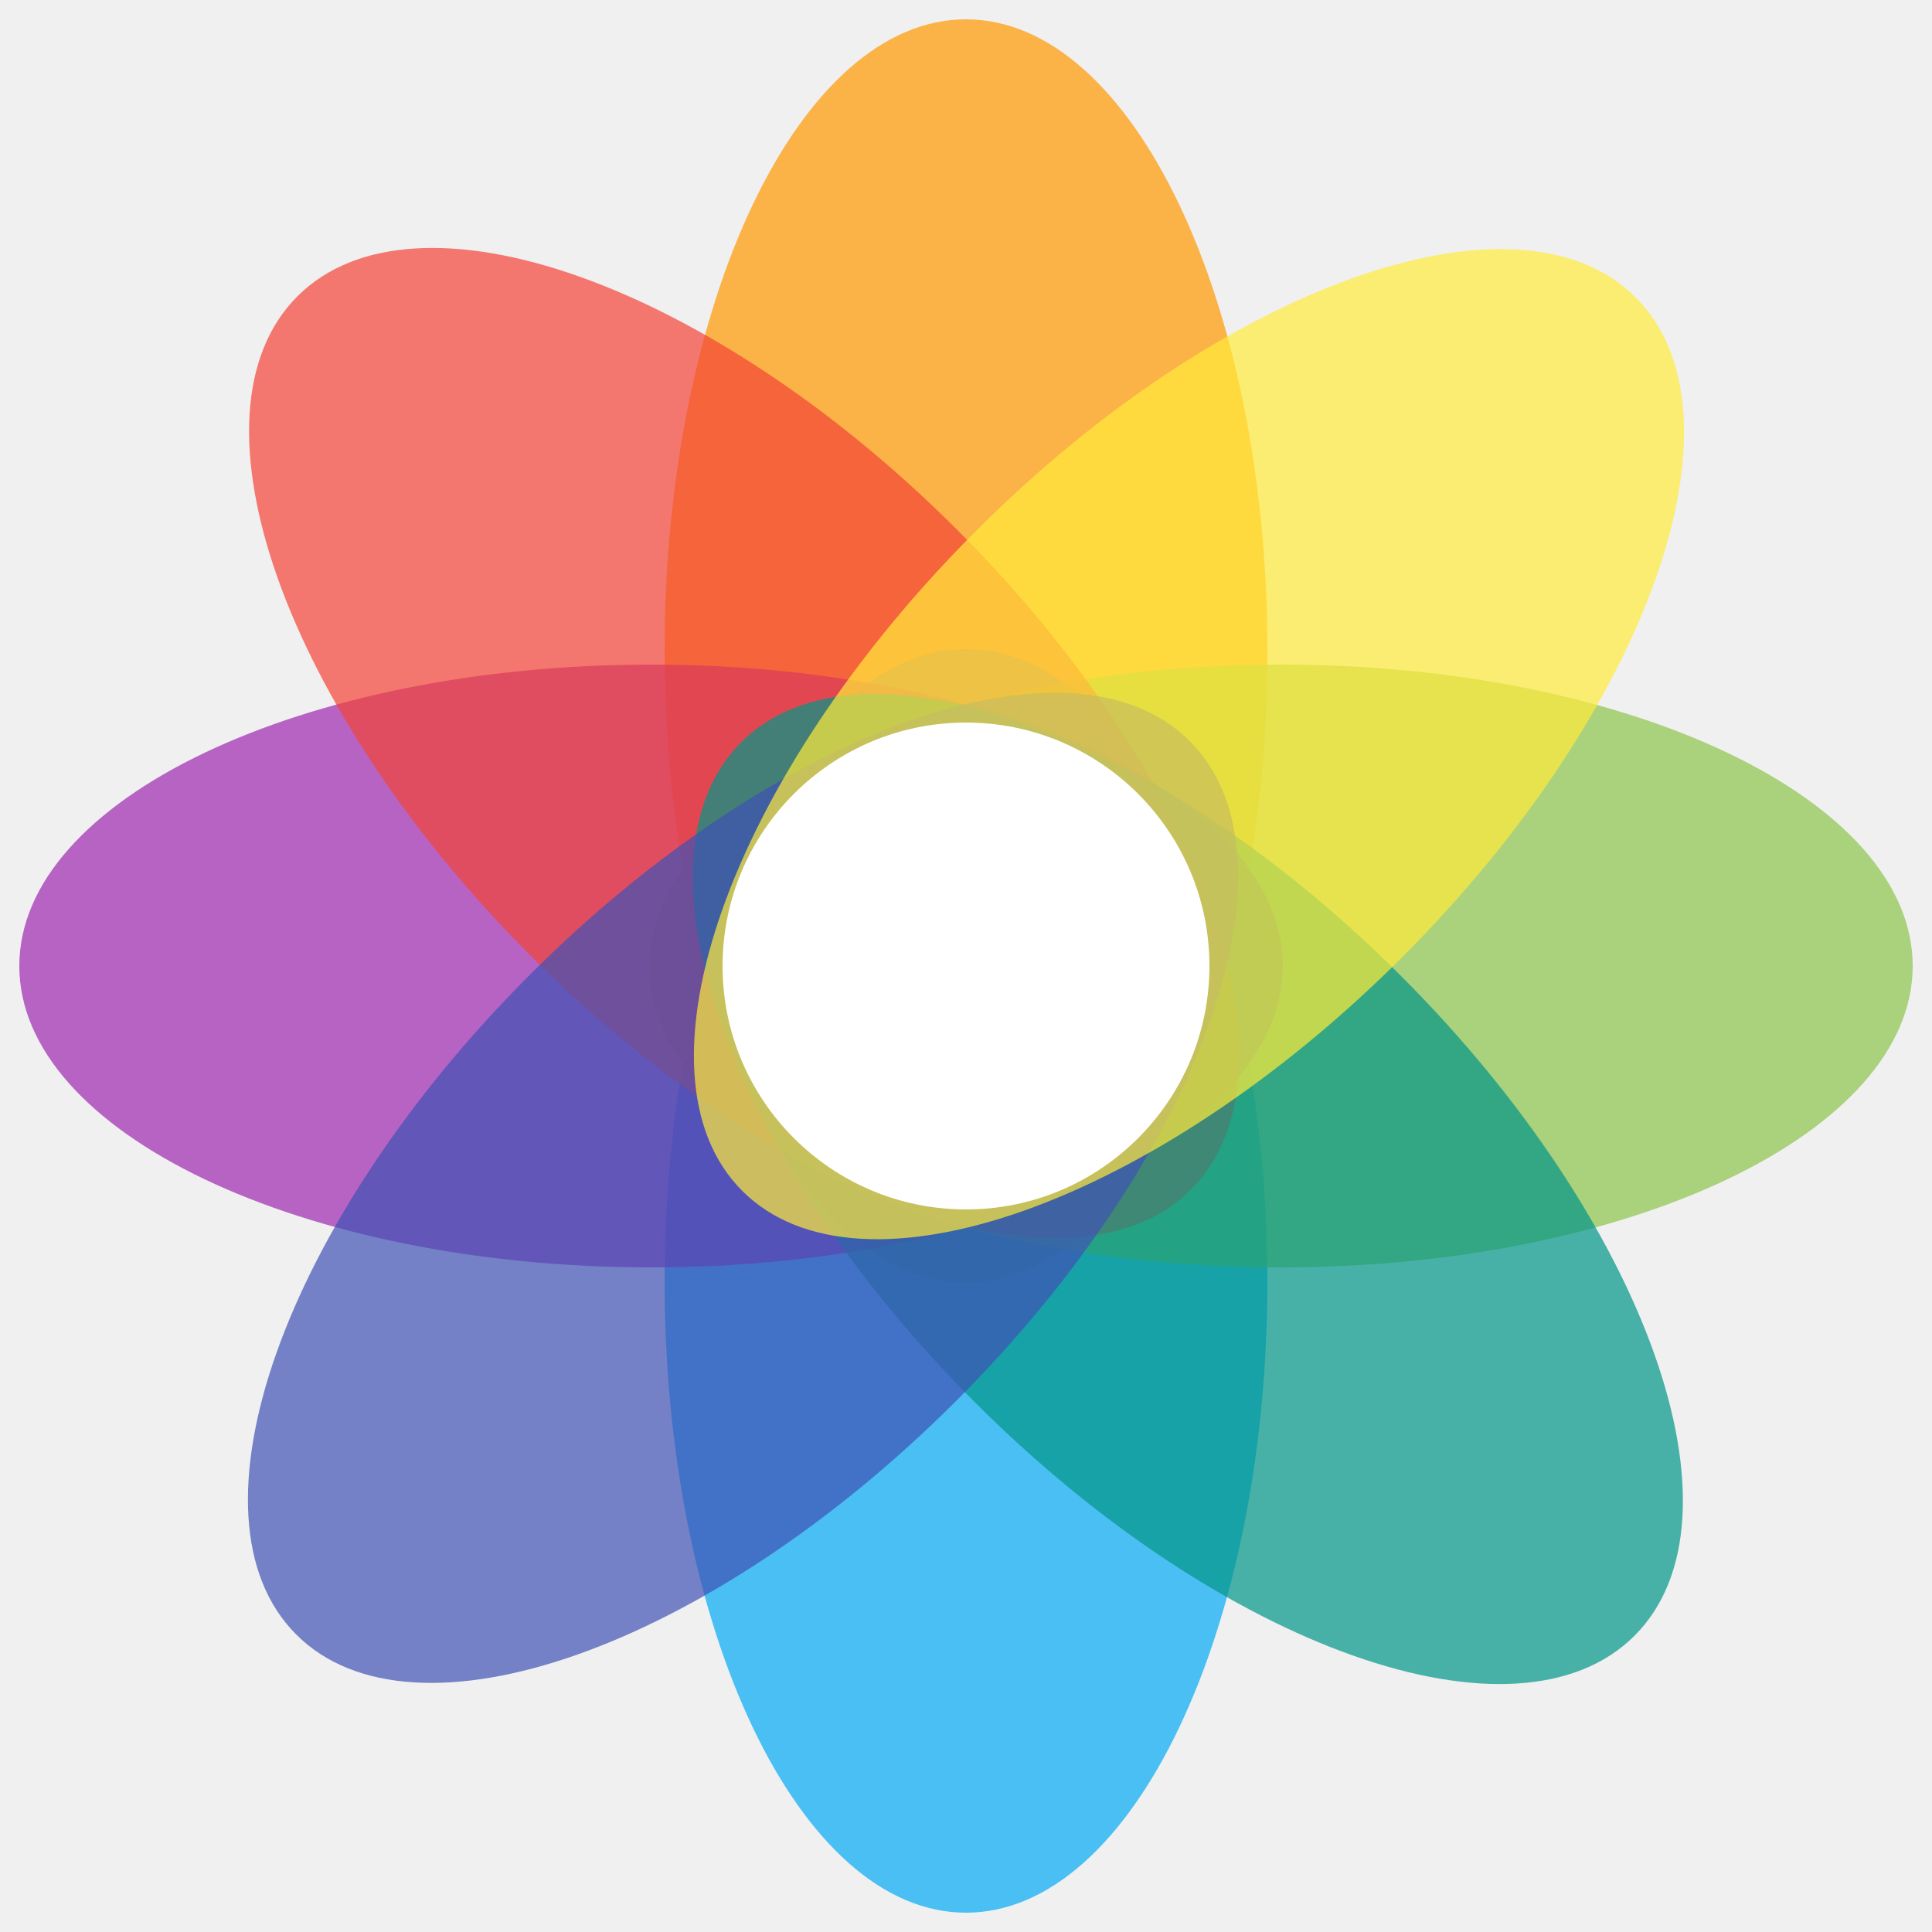
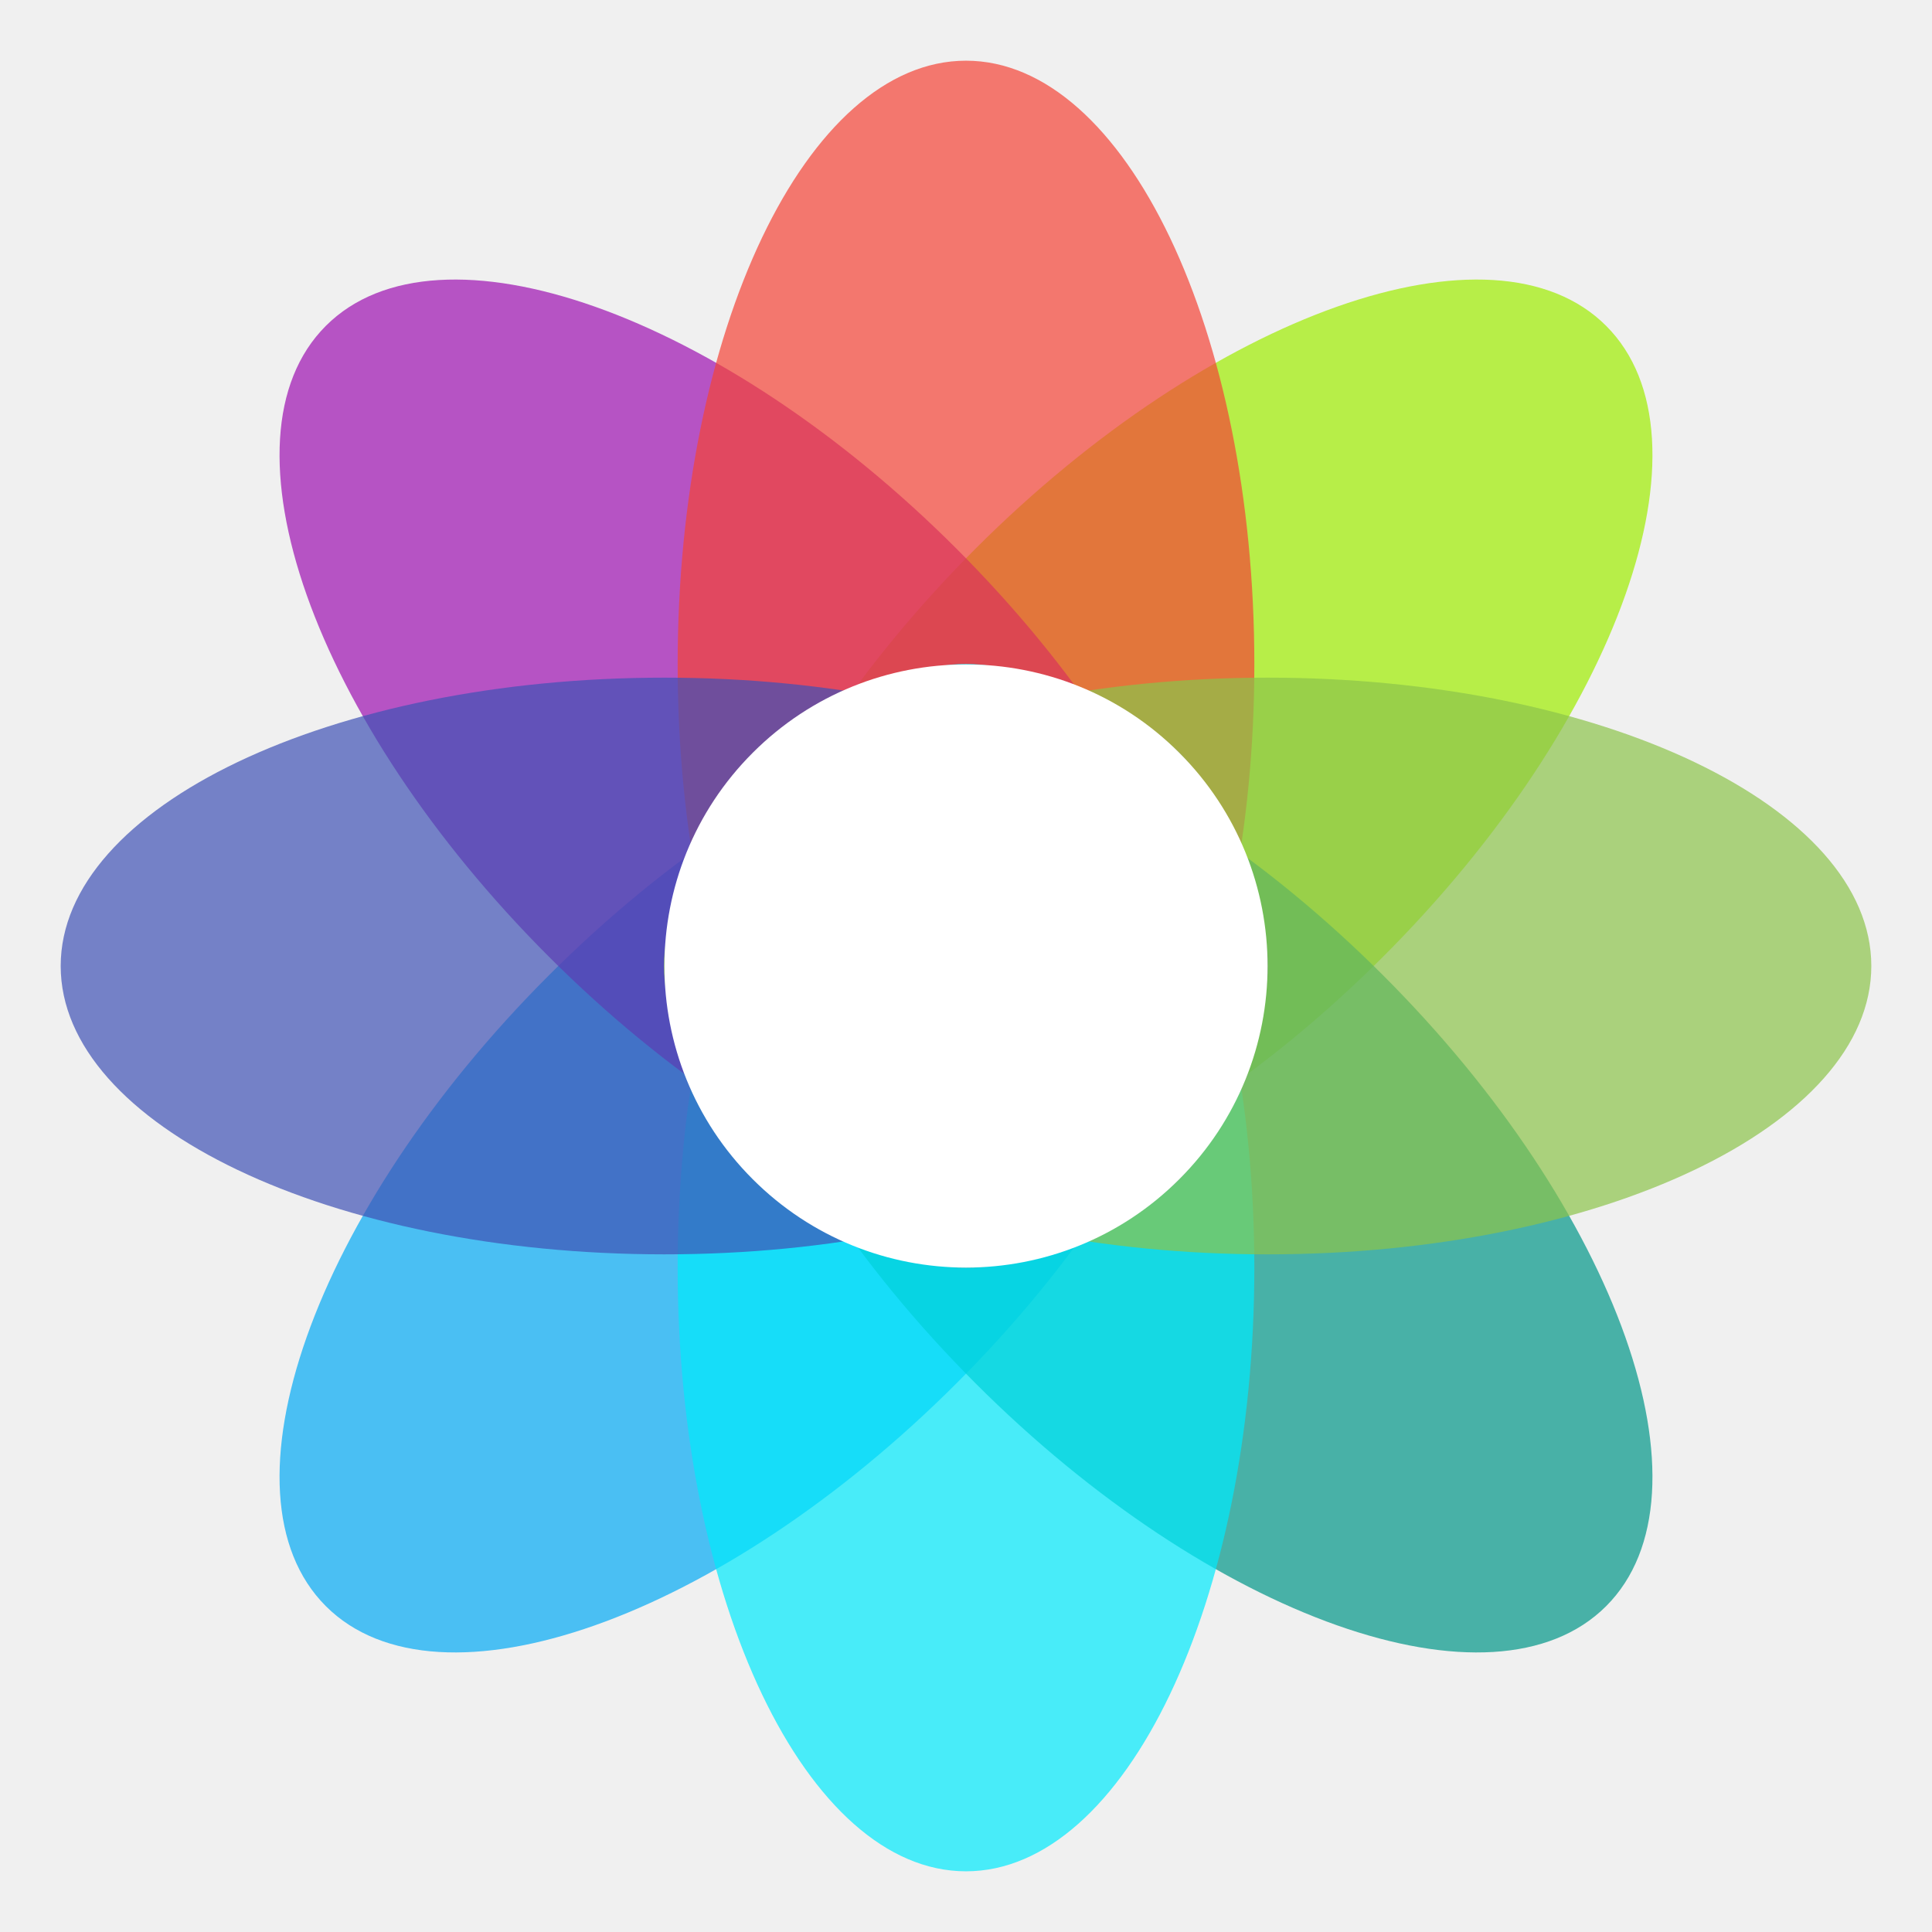
- <svg xmlns="http://www.w3.org/2000/svg" version="1.1" id="Layer_1" x="0px" y="0px" viewBox="0 0 100 100" style="enable-background:new 0 0 100 100;" xml:space="preserve">
-   <style type="text/css">
- 	.st0{opacity:0.7;fill:#FF9800;}
- 	.st1{opacity:0.7;fill:#03A9F4;}
- 	.st2{opacity:0.7;fill:#8BC34A;}
- 	.st3{opacity:0.7;fill:#9C27B0;}
- 	.st4{opacity:0.7;fill:#F44336;}
- 	.st5{opacity:0.7;fill:#009688;}
- 	.st6{opacity:0.7;fill:#3F51B5;}
- 	.st7{opacity:0.7;fill:#FFEB3B;}
- 	.st8{fill:#FFFFFF;}
- </style>
+ <svg xmlns="http://www.w3.org/2000/svg" width="100%" height="100%" viewBox="0 0 512 512" version="1.1" xml:space="preserve" style="fill-rule:evenodd;clip-rule:evenodd;stroke-linejoin:round;stroke-miterlimit:2;">
  <g>
-     <g>
-       <ellipse class="st0" cx="50" cy="33.7" rx="15.6" ry="32.7" />
-       <ellipse class="st1" cx="50" cy="66.3" rx="15.6" ry="32.7" />
-       <ellipse class="st2" cx="66.3" cy="50" rx="32.7" ry="15.6" />
-       <ellipse class="st3" cx="33.7" cy="50" rx="32.7" ry="15.6" />
-       <ellipse transform="matrix(0.7071 -0.7071 0.7071 0.7071 -15.9298 38.4579)" class="st4" cx="38.5" cy="38.5" rx="15.6" ry="32.7" />
-       <ellipse transform="matrix(0.7071 -0.7071 0.7071 0.7071 -25.4916 61.5421)" class="st5" cx="61.5" cy="61.5" rx="15.6" ry="32.7" />
-       <ellipse transform="matrix(0.7071 -0.7071 0.7071 0.7071 -32.2528 45.2191)" class="st6" cx="38.5" cy="61.5" rx="32.7" ry="15.6" />
-       <ellipse transform="matrix(0.7071 -0.7071 0.7071 0.7071 -9.1686 54.7809)" class="st7" cx="61.5" cy="38.5" rx="32.7" ry="15.6" />
+     <rect x="0" y="0" width="512" height="512" style="fill:none;" />
+     <g transform="matrix(0.707107,0.707107,-0.707107,0.707107,256,-106.039)">
+       <g opacity="0.7">
+         <g transform="matrix(0,-1,-1,0,256,99.6637)">
+           <path d="M-76.415,-76.415C-164.777,-76.415 -236.409,-42.203 -236.409,0C-236.409,42.203 -164.777,76.415 -76.415,76.415C11.947,76.415 83.579,42.203 83.579,0C83.579,-42.203 11.947,-76.415 -76.415,-76.415" style="fill:rgb(158,236,0);fill-rule:nonzero;" />
+         </g>
+       </g>
+       <g opacity="0.7">
+         <g transform="matrix(0,-1,-1,0,256,259.506)">
+           <path d="M-76.415,-76.415C-164.777,-76.415 -236.409,-42.203 -236.409,0C-236.409,42.203 -164.777,76.415 -76.415,76.415C11.947,76.415 83.579,42.203 83.579,0C83.579,-42.203 11.947,-76.415 -76.415,-76.415" style="fill:rgb(3,169,244);fill-rule:nonzero;" />
+         </g>
+       </g>
+       <g opacity="0.7">
+         <g transform="matrix(1,0,0,1,335.922,179.585)">
+           <path d="M0,152.83C-88.362,152.83 -159.994,118.618 -159.994,76.415C-159.994,34.212 -88.362,0 0,0C88.361,0 159.993,34.212 159.993,76.415C159.993,118.618 88.361,152.83 0,152.83" style="fill:rgb(0,150,136);fill-rule:nonzero;" />
+         </g>
+       </g>
+       <g opacity="0.7">
+         <g transform="matrix(1,0,0,1,176.079,179.585)">
+           <path d="M0,152.83C-88.362,152.83 -159.994,118.618 -159.994,76.415C-159.994,34.212 -88.362,0 0,0C88.362,0 159.994,34.212 159.994,76.415C159.994,118.618 88.362,152.83 0,152.83" style="fill:rgb(156,16,176);fill-rule:nonzero;" />
+         </g>
+       </g>
+       <g opacity="0.7">
+         <g transform="matrix(-0.707107,-0.707107,-0.707107,0.707107,123.072,199.487)">
+           <path d="M-54.034,-130.448C-142.396,-130.449 -214.028,-96.236 -214.028,-54.033C-214.027,-11.831 -142.396,22.381 -54.034,22.381C34.329,22.381 105.96,-11.831 105.96,-54.034C105.96,-96.236 34.328,-130.448 -54.034,-130.448" style="fill:rgb(244,67,54);fill-rule:nonzero;" />
+         </g>
+       </g>
+       <g opacity="0.7">
+         <g transform="matrix(-0.707107,-0.707107,-0.707107,0.707107,236.097,312.512)">
+           <path d="M-54.034,-130.449C-142.397,-130.448 -214.028,-96.235 -214.029,-54.033C-214.028,-11.831 -142.396,22.381 -54.034,22.381C34.329,22.381 105.959,-11.831 105.96,-54.033C105.96,-96.236 34.327,-130.449 -54.034,-130.449" style="fill:rgb(0,233,252);fill-rule:nonzero;" />
+         </g>
+       </g>
+       <g opacity="0.7">
+         <g transform="matrix(0.707107,-0.707107,-0.707107,-0.707107,275.902,312.512)">
+           <path d="M-54.033,-22.381C-142.395,-22.381 -214.027,11.831 -214.028,54.033C-214.028,96.236 -142.396,130.448 -54.033,130.448C34.329,130.448 105.96,96.236 105.96,54.033C105.96,11.831 34.329,-22.382 -54.033,-22.381" style="fill:rgb(63,81,181);fill-rule:nonzero;" />
+         </g>
+       </g>
+       <g opacity="0.7">
+         <g transform="matrix(0.707107,-0.707107,-0.707107,-0.707107,388.928,199.487)">
+           <path d="M-54.034,-22.382C-142.395,-22.382 -214.028,11.831 -214.029,54.033C-214.028,96.235 -142.397,130.448 -54.034,130.448C34.328,130.448 105.96,96.236 105.96,54.033C105.959,11.831 34.328,-22.382 -54.034,-22.382" style="fill:rgb(139,195,74);fill-rule:nonzero;" />
+         </g>
+       </g>
+       <g transform="matrix(0,-1.29412,-1.29412,0,256,176.079)">
+         <path d="M-61.758,-61.758C-95.864,-61.758 -123.515,-34.109 -123.515,-0.001C-123.515,34.107 -95.864,61.758 -61.758,61.758C-27.649,61.758 -0.001,34.107 -0.001,-0.001C-0.001,-34.109 -27.649,-61.758 -61.758,-61.758" style="fill:white;fill-rule:nonzero;" />
+       </g>
    </g>
-     <circle class="st8" cx="50" cy="50" r="12.6" />
  </g>
</svg>
